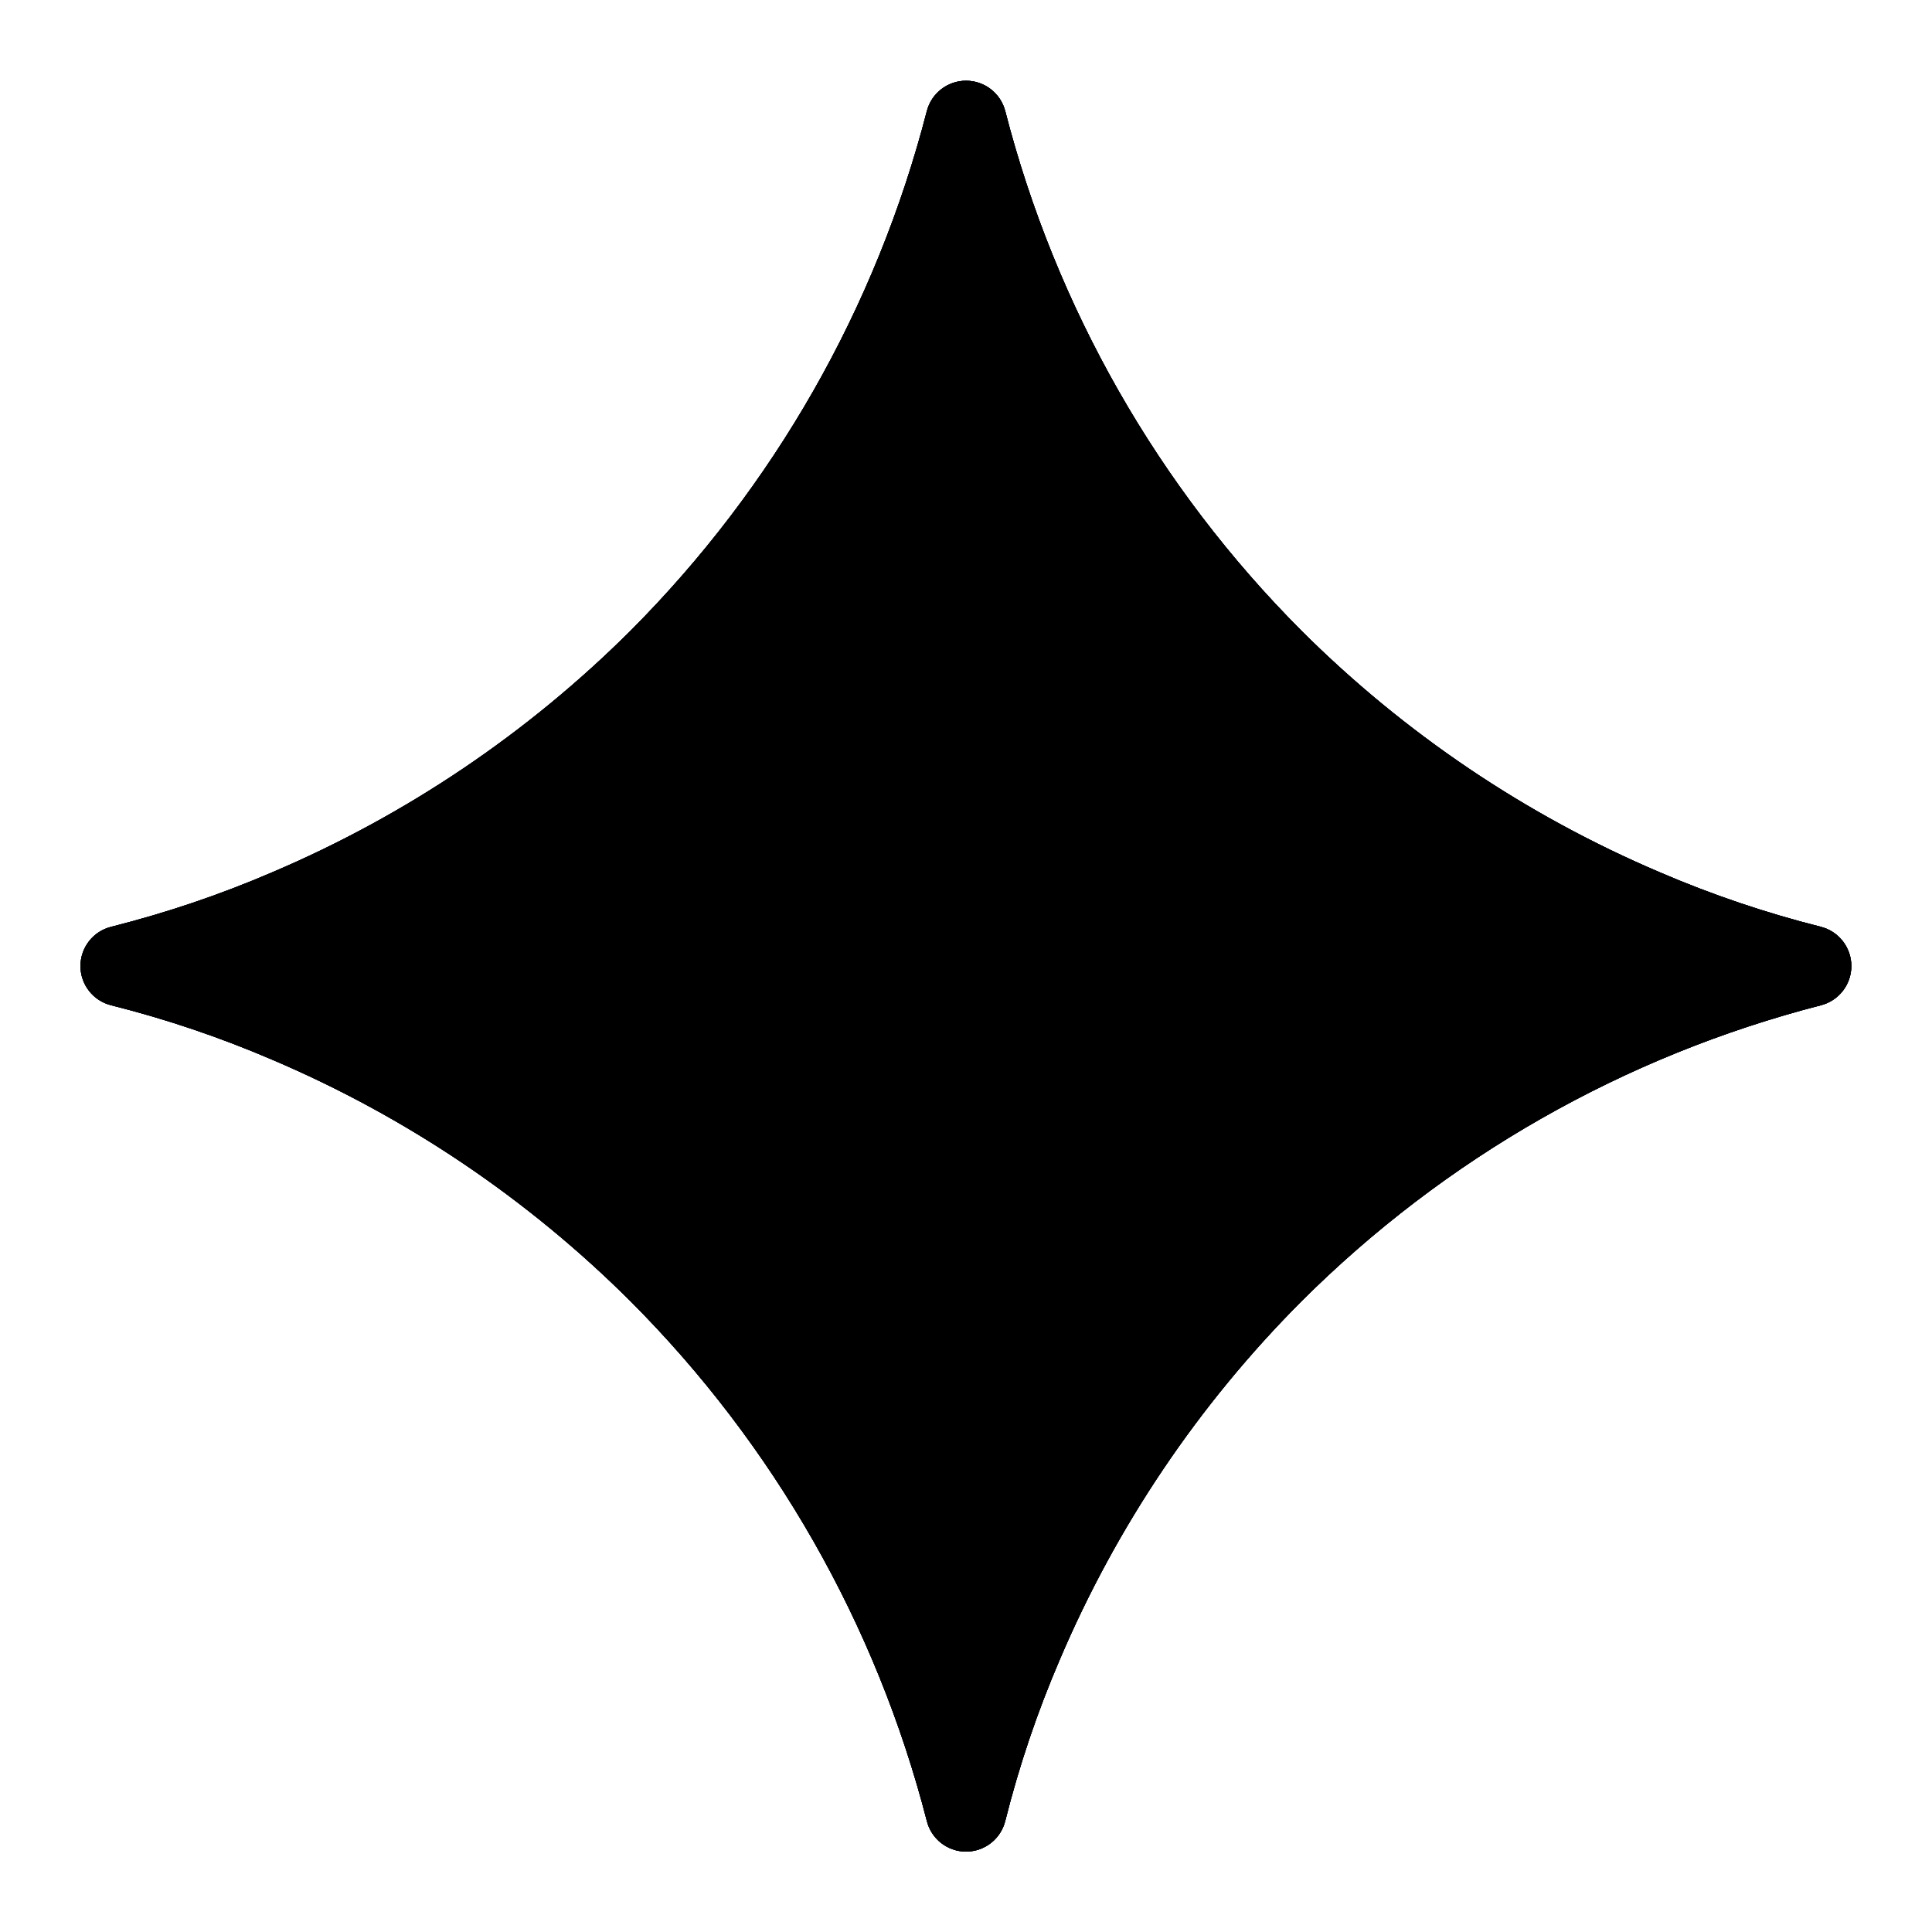
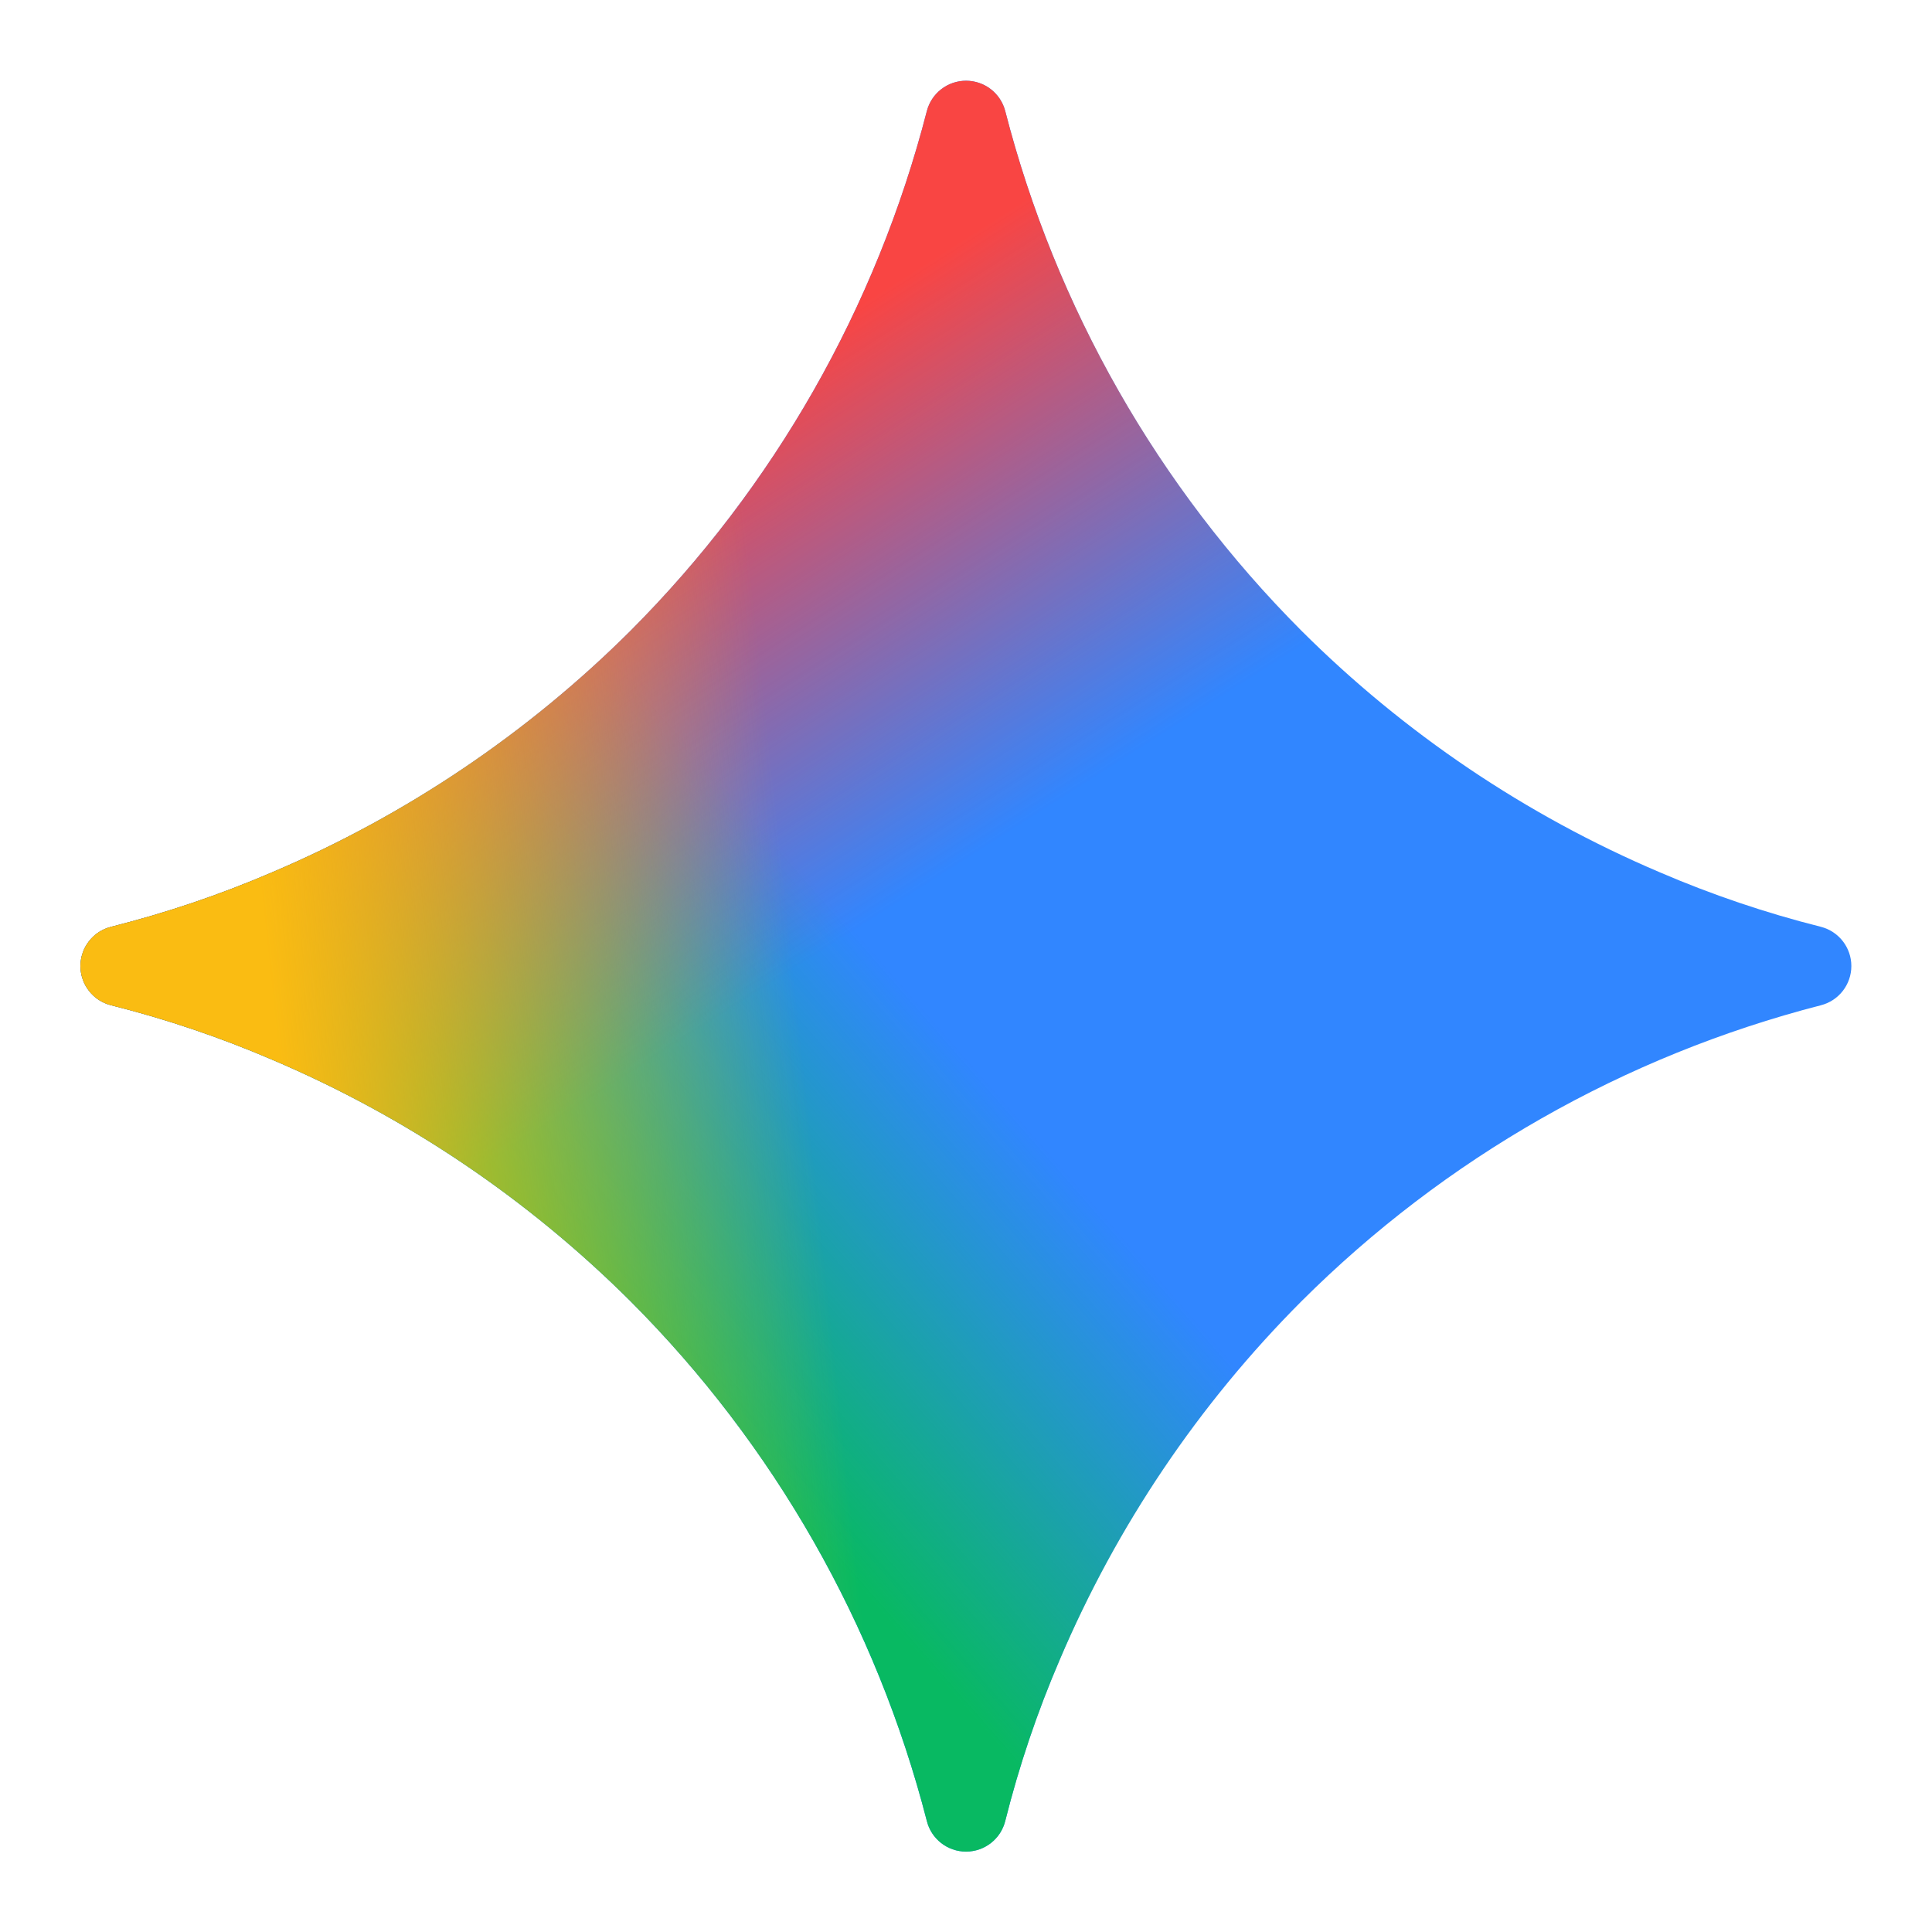
<svg xmlns="http://www.w3.org/2000/svg" viewBox="0 0 24 24">
  <defs>
    <linearGradient gradientUnits="userSpaceOnUse" id="gemini-gradient-1" x1="7" x2="11" y1="15.5" y2="12">
-       <stop stopColor="#08B962" />
-       <stop offset="1" stopColor="#08B962" stopOpacity="0" />
+       <stop stop-color="#08B962" />
+       <stop offset="1" stop-color="#08B962" stop-opacity="0" />
    </linearGradient>
    <linearGradient gradientUnits="userSpaceOnUse" id="gemini-gradient-2" x1="8" x2="11.5" y1="5.5" y2="11">
-       <stop stopColor="#F94543" />
-       <stop offset="1" stopColor="#F94543" stopOpacity="0" />
+       <stop stop-color="#F94543" />
+       <stop offset="1" stop-color="#F94543" stop-opacity="0" />
    </linearGradient>
    <linearGradient gradientUnits="userSpaceOnUse" id="gemini-gradient-3" x1="3.5" x2="17.5" y1="13.5" y2="12">
-       <stop stopColor="#FABC12" />
-       <stop offset=".46" stopColor="#FABC12" stopOpacity="0" />
+       <stop stop-color="#FABC12" />
+       <stop offset=".46" stop-color="#FABC12" stop-opacity="0" />
    </linearGradient>
  </defs>
  <path d="M20.616 10.835a14.147 14.147 0 01-4.45-3.001 14.111 14.111 0 01-3.678-6.452.503.503 0 00-.975 0 14.134 14.134 0 01-3.679 6.452 14.155 14.155 0 01-4.45 3.001c-.65.28-1.318.505-2.002.678a.502.502 0 000 .975c.684.172 1.35.397 2.002.677a14.147 14.147 0 014.45 3.001 14.112 14.112 0 013.679 6.453.502.502 0 00.975 0c.172-.685.397-1.351.677-2.003a14.145 14.145 0 013.001-4.45 14.113 14.113 0 016.453-3.678.503.503 0 000-.975 13.245 13.245 0 01-2.003-.678z" fill="#3186FF" />
  <path d="M20.616 10.835a14.147 14.147 0 01-4.45-3.001 14.111 14.111 0 01-3.678-6.452.503.503 0 00-.975 0 14.134 14.134 0 01-3.679 6.452 14.155 14.155 0 01-4.45 3.001c-.65.28-1.318.505-2.002.678a.502.502 0 000 .975c.684.172 1.35.397 2.002.677a14.147 14.147 0 014.45 3.001 14.112 14.112 0 013.679 6.453.502.502 0 00.975 0c.172-.685.397-1.351.677-2.003a14.145 14.145 0 013.001-4.45 14.113 14.113 0 016.453-3.678.503.503 0 000-.975 13.245 13.245 0 01-2.003-.678z" fill="url(#gemini-gradient-1)" />
  <path d="M20.616 10.835a14.147 14.147 0 01-4.45-3.001 14.111 14.111 0 01-3.678-6.452.503.503 0 00-.975 0 14.134 14.134 0 01-3.679 6.452 14.155 14.155 0 01-4.45 3.001c-.65.28-1.318.505-2.002.678a.502.502 0 000 .975c.684.172 1.35.397 2.002.677a14.147 14.147 0 014.45 3.001 14.112 14.112 0 013.679 6.453.502.502 0 00.975 0c.172-.685.397-1.351.677-2.003a14.145 14.145 0 013.001-4.45 14.113 14.113 0 016.453-3.678.503.503 0 000-.975 13.245 13.245 0 01-2.003-.678z" fill="url(#gemini-gradient-2)" />
  <path d="M20.616 10.835a14.147 14.147 0 01-4.45-3.001 14.111 14.111 0 01-3.678-6.452.503.503 0 00-.975 0 14.134 14.134 0 01-3.679 6.452 14.155 14.155 0 01-4.45 3.001c-.65.28-1.318.505-2.002.678a.502.502 0 000 .975c.684.172 1.35.397 2.002.677a14.147 14.147 0 014.45 3.001 14.112 14.112 0 013.679 6.453.502.502 0 00.975 0c.172-.685.397-1.351.677-2.003a14.145 14.145 0 013.001-4.45 14.113 14.113 0 016.453-3.678.503.503 0 000-.975 13.245 13.245 0 01-2.003-.678z" fill="url(#gemini-gradient-3)" />
</svg>
